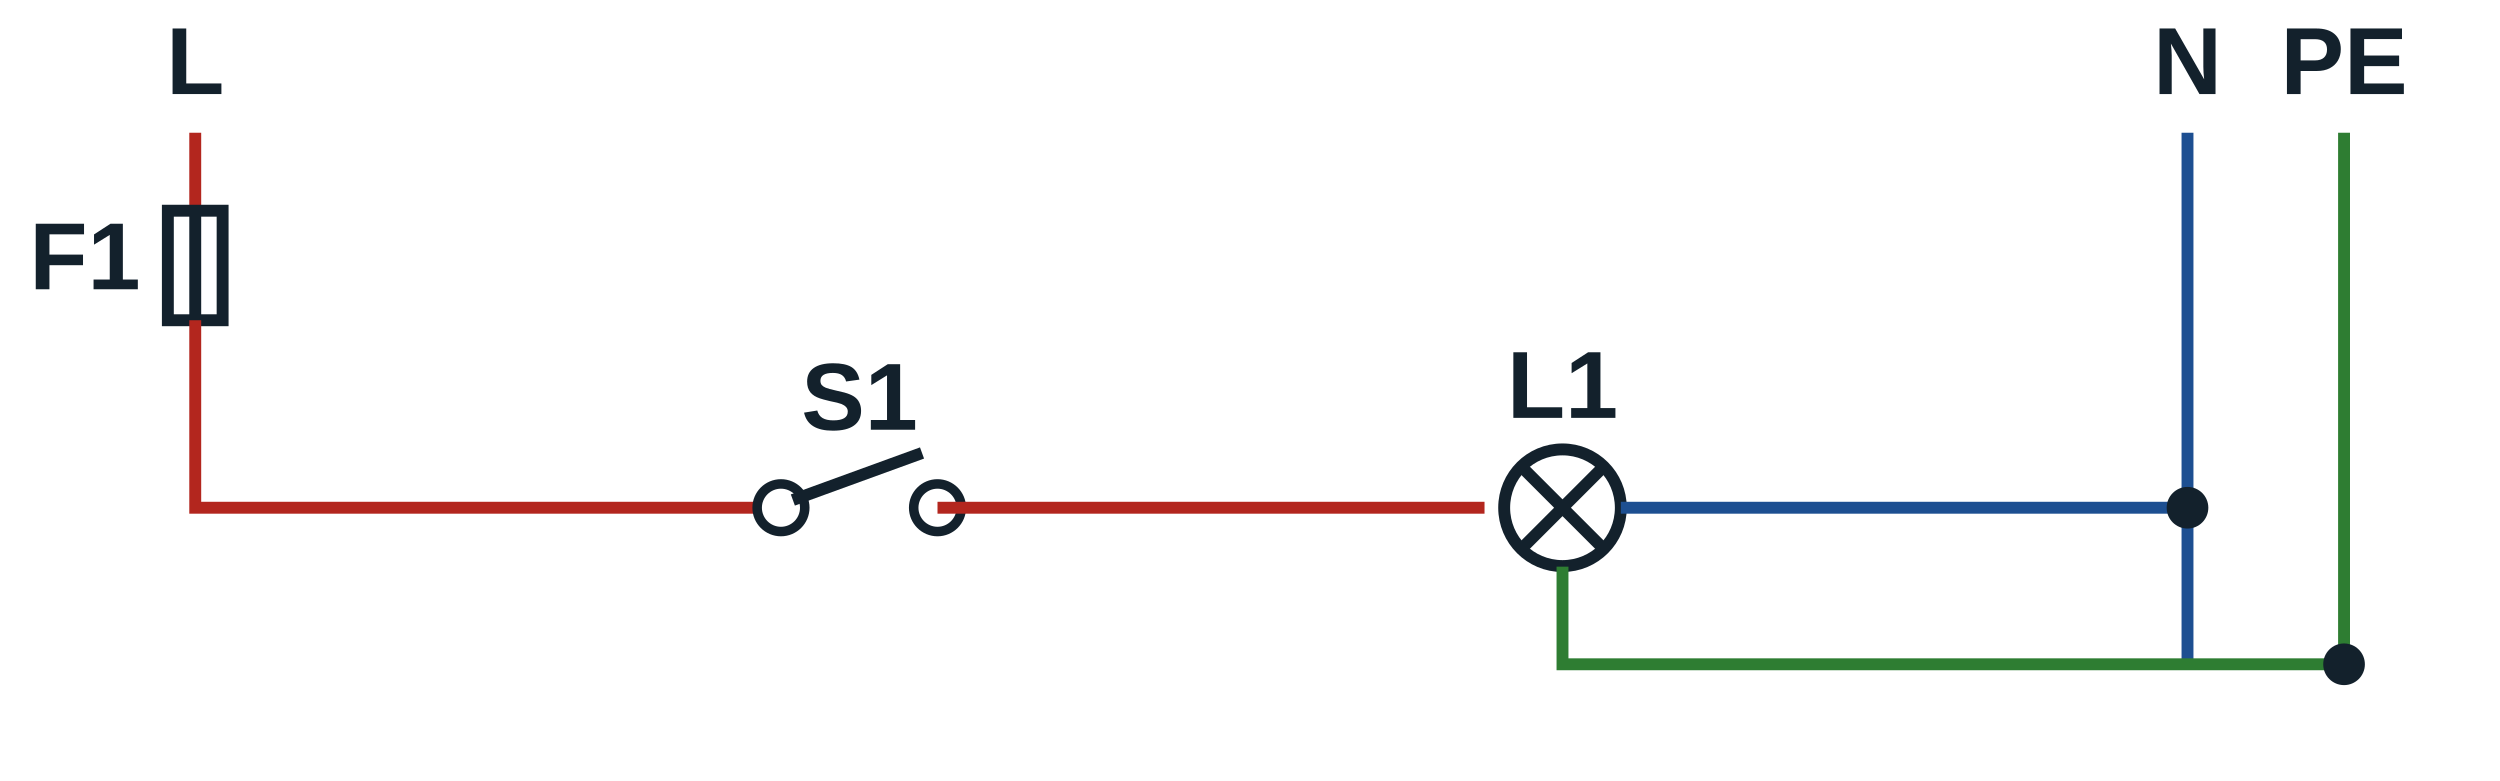
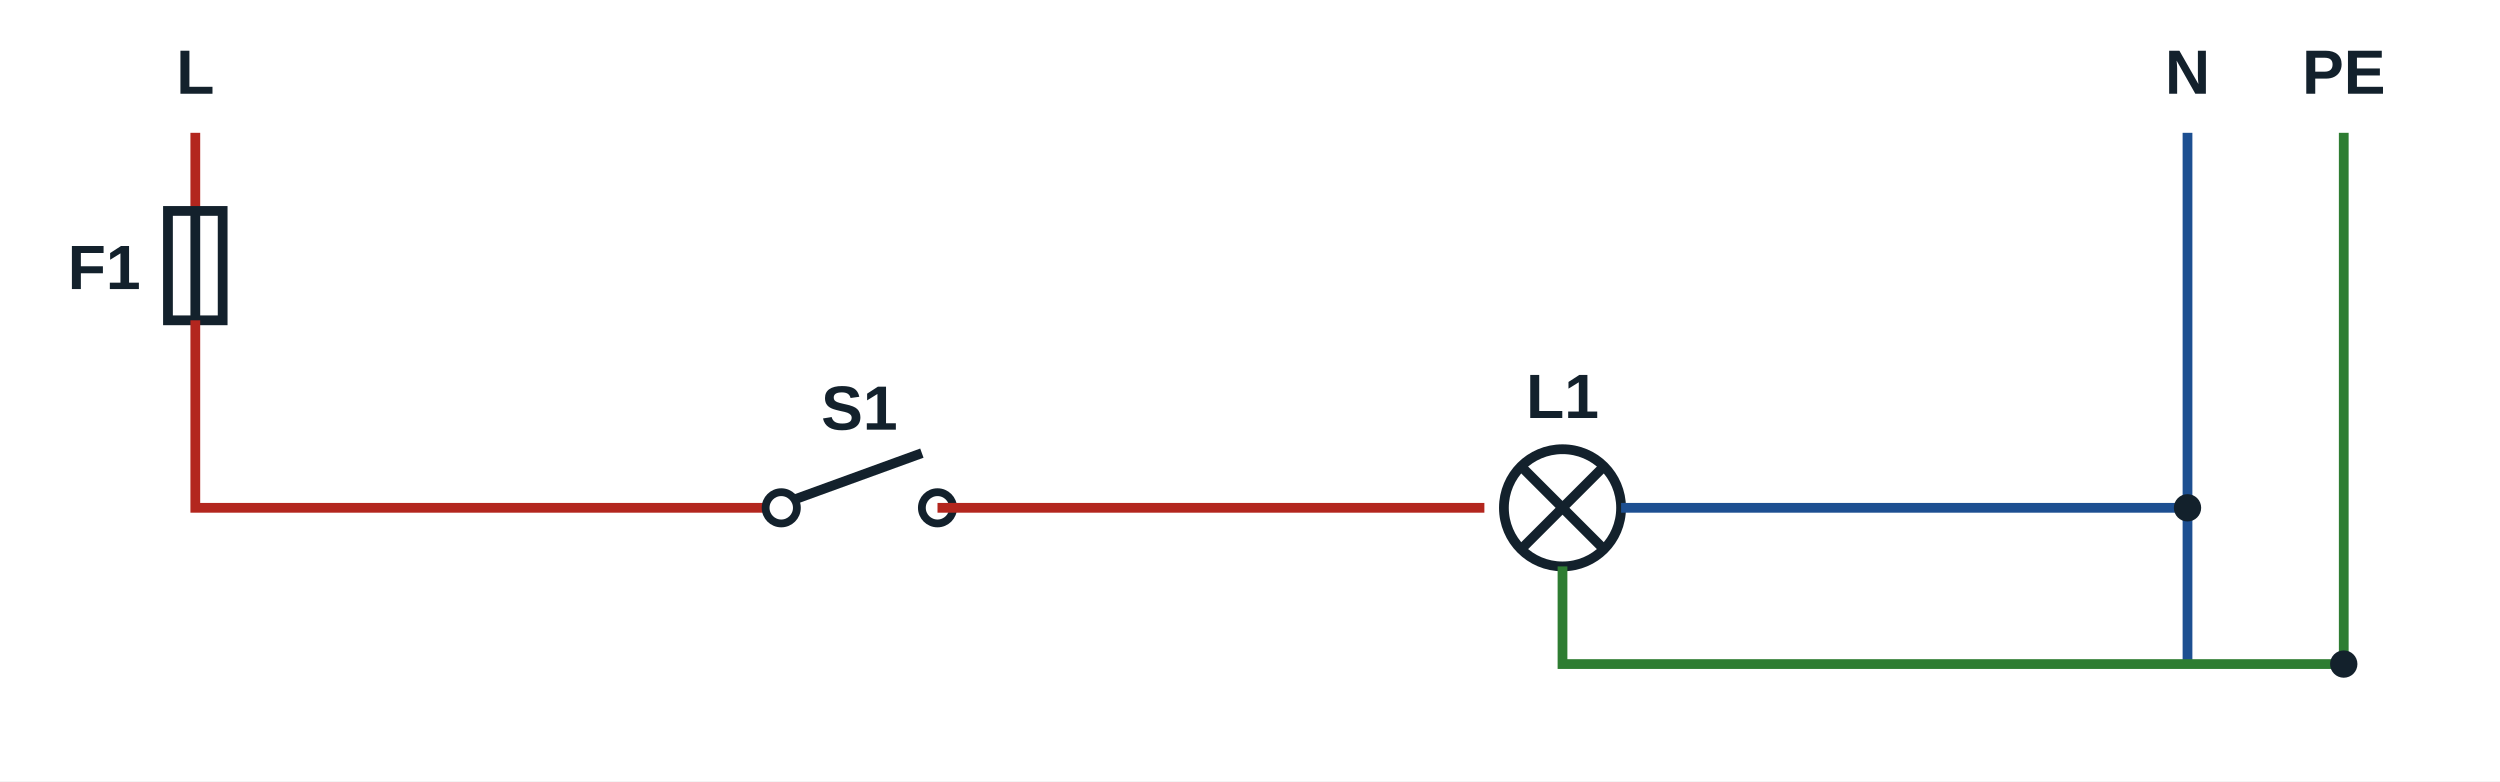
- <svg xmlns="http://www.w3.org/2000/svg" viewBox="0 0 420 131.2" font-family="Arial, sans-serif">
-   <rect width="420" height="131.2" fill="#fff" />
-   <text x="32.8" y="15.8" font-size="16" text-anchor="middle" fill="#13212c" font-weight="bold">L</text>
-   <text x="367.5" y="15.8" font-size="16" text-anchor="middle" fill="#13212c" font-weight="bold">N</text>
-   <path d="M367.5 22.3V111.6" fill="none" stroke="#1d4f91" stroke-width="2" />
-   <text x="393.8" y="15.8" font-size="16" text-anchor="middle" fill="#13212c" font-weight="bold">PE</text>
-   <path d="M393.8 22.3V111.6" fill="none" stroke="#2e7d32" stroke-width="2" />
-   <path d="M32.8 22.3V35.4" fill="none" stroke="#b3261e" stroke-width="2" />
-   <rect x="28.2" y="35.4" width="9.2" height="18.4" fill="#fff" stroke="#13212c" stroke-width="2" />
-   <path d="M32.8 35.4V53.8" fill="none" stroke="#13212c" stroke-width="2" />
-   <text x="23.6" y="48.6" font-size="16" text-anchor="end" fill="#13212c" font-weight="bold">F1</text>
-   <path d="M32.8 53.8V85.3H131.2" fill="none" stroke="#b3261e" stroke-width="2" />
-   <circle cx="131.2" cy="85.3" r="4" fill="#fff" stroke="#13212c" stroke-width="1.6" />
-   <circle cx="157.5" cy="85.3" r="4" fill="#fff" stroke="#13212c" stroke-width="1.6" />
-   <path d="M133.2 84L154.9 76.1" fill="none" stroke="#13212c" stroke-width="2" />
-   <text x="144.4" y="72.2" font-size="16" text-anchor="middle" fill="#13212c" font-weight="bold">S1</text>
-   <path d="M157.5 85.3H249.4" fill="none" stroke="#b3261e" stroke-width="2" />
-   <circle cx="262.5" cy="85.3" r="9.8" fill="#fff" stroke="#13212c" stroke-width="2" />
-   <path d="M255.6 78.4L269.4 92.2M269.4 78.4L255.6 92.2" fill="none" stroke="#13212c" stroke-width="2" />
-   <text x="262.5" y="70.2" font-size="16" text-anchor="middle" fill="#13212c" font-weight="bold">L1</text>
-   <path d="M272.3 85.3H367.5" fill="none" stroke="#1d4f91" stroke-width="2" />
-   <circle cx="367.5" cy="85.3" r="3.5" fill="#13212c" />
-   <path d="M262.5 95.2V111.6H393.8" fill="none" stroke="#2e7d32" stroke-width="2" />
-   <circle cx="393.8" cy="111.6" r="3.5" fill="#13212c" />
+ <svg xmlns="http://www.w3.org/2000/svg" viewBox="0 0 640 200" font-family="Arial, sans-serif">
+   <rect width="640" height="200" fill="#fff" />
+   <text x="50" y="24" font-size="16" text-anchor="middle" fill="#13212c" font-weight="bold">L</text>
+   <text x="560" y="24" font-size="16" text-anchor="middle" fill="#13212c" font-weight="bold">N</text>
+   <path d="M560 34V170" fill="none" stroke="#1d4f91" stroke-width="2.5" />
+   <text x="600" y="24" font-size="16" text-anchor="middle" fill="#13212c" font-weight="bold">PE</text>
+   <path d="M600 34V170" fill="none" stroke="#2e7d32" stroke-width="2.5" />
+   <path d="M50 34V54" fill="none" stroke="#b3261e" stroke-width="2.5" />
+   <rect x="43" y="54" width="14" height="28" fill="#fff" stroke="#13212c" stroke-width="2.5" />
+   <path d="M50 54V82" fill="none" stroke="#13212c" stroke-width="2.5" />
+   <text x="36" y="74" font-size="16" text-anchor="end" fill="#13212c" font-weight="bold">F1</text>
+   <path d="M50 82V130H200" fill="none" stroke="#b3261e" stroke-width="2.5" />
+   <circle cx="200" cy="130" r="4" fill="#fff" stroke="#13212c" stroke-width="2" />
+   <circle cx="240" cy="130" r="4" fill="#fff" stroke="#13212c" stroke-width="2" />
+   <path d="M203 128L236 116" fill="none" stroke="#13212c" stroke-width="2.5" />
+   <text x="220" y="110" font-size="16" text-anchor="middle" fill="#13212c" font-weight="bold">S1</text>
+   <path d="M240 130H380" fill="none" stroke="#b3261e" stroke-width="2.5" />
+   <circle cx="400" cy="130" r="15" fill="#fff" stroke="#13212c" stroke-width="2.5" />
+   <path d="M389.5 119.5L410.5 140.5M410.5 119.5L389.5 140.5" fill="none" stroke="#13212c" stroke-width="2.5" />
+   <text x="400" y="107" font-size="16" text-anchor="middle" fill="#13212c" font-weight="bold">L1</text>
+   <path d="M415 130H560" fill="none" stroke="#1d4f91" stroke-width="2.5" />
+   <circle cx="560" cy="130" r="3.5" fill="#13212c" />
+   <path d="M400 145V170H600" fill="none" stroke="#2e7d32" stroke-width="2.5" />
+   <circle cx="600" cy="170" r="3.5" fill="#13212c" />
</svg>
